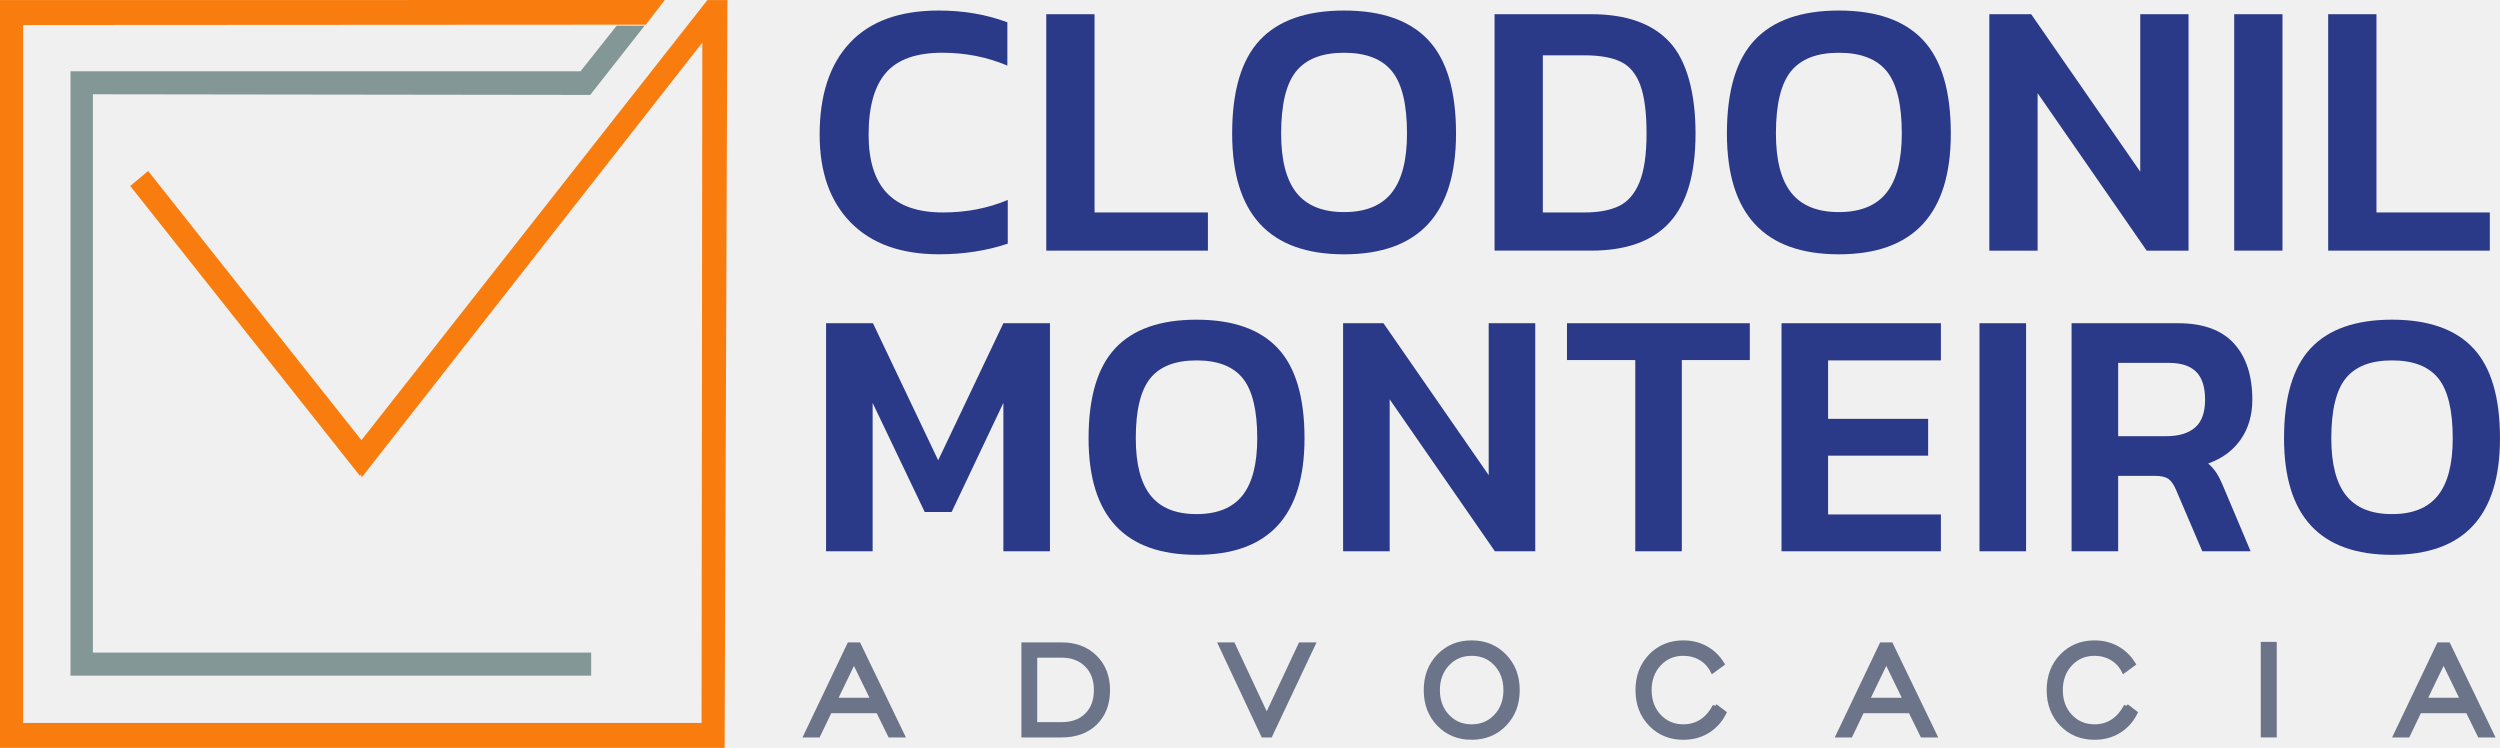
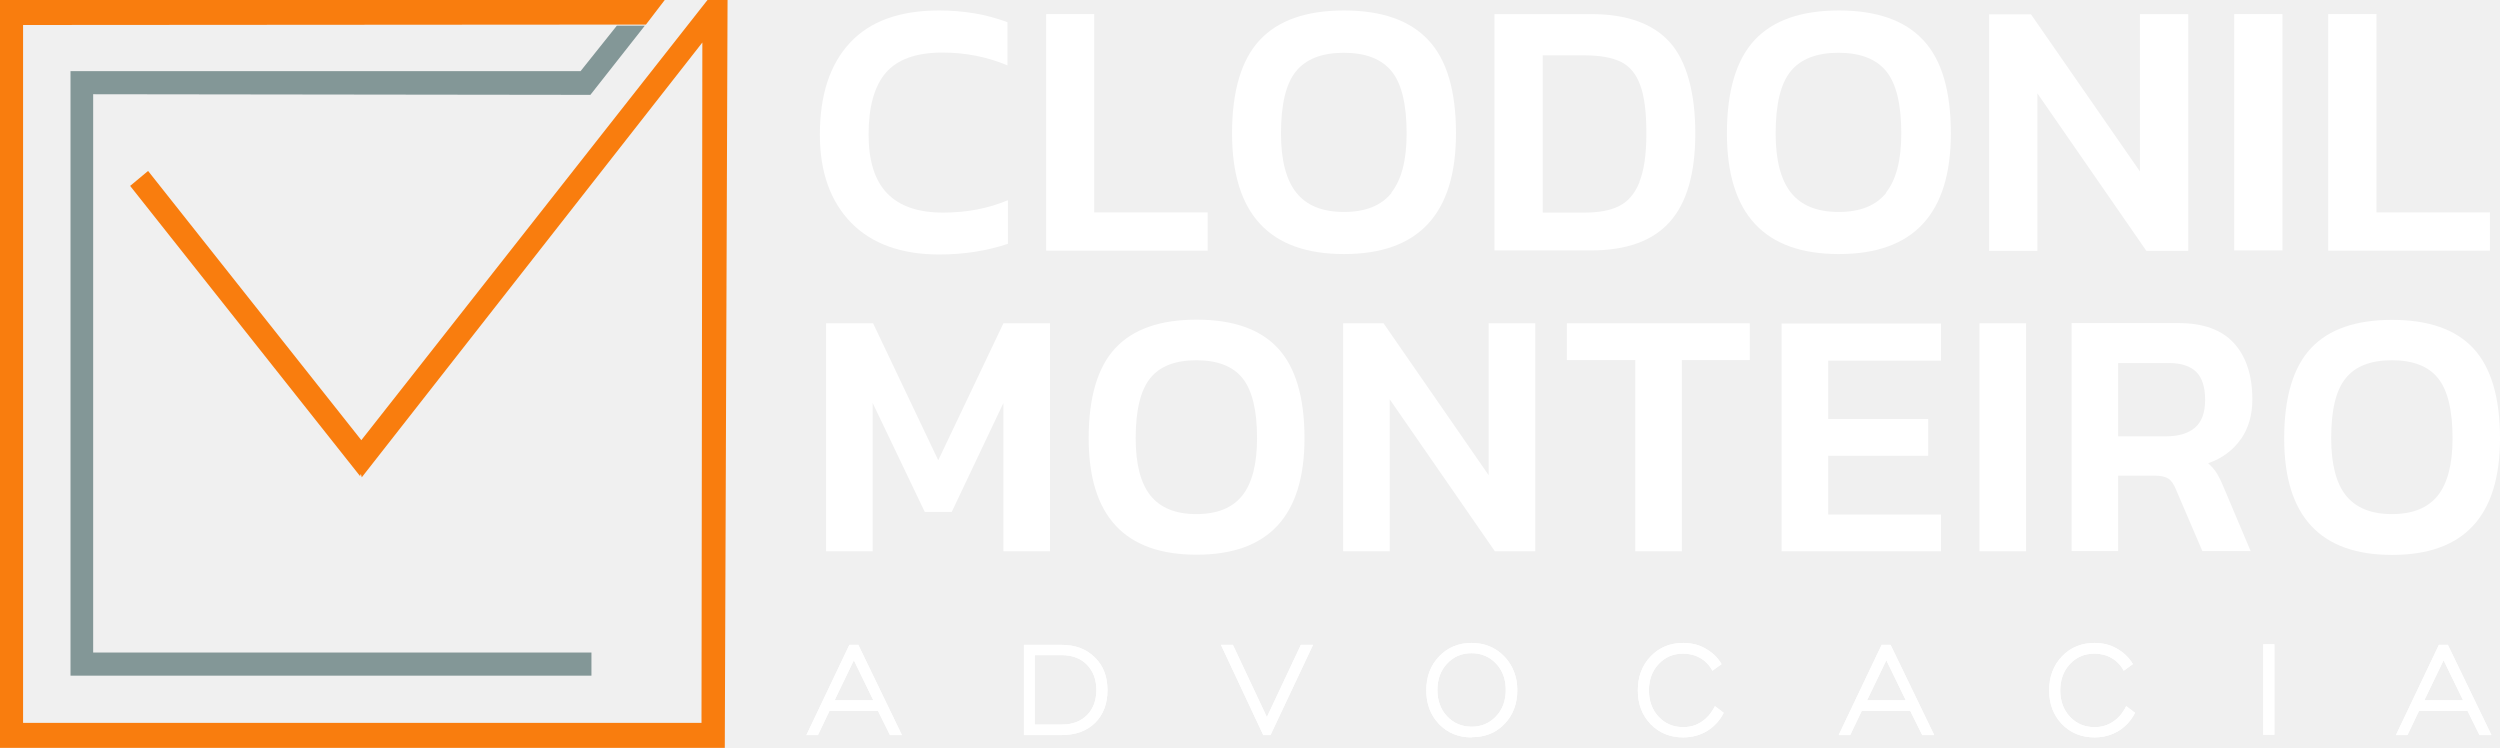
- <svg xmlns="http://www.w3.org/2000/svg" width="117" height="35" viewBox="0 0 117 35" fill="none">
-   <g clip-path="url(#clip0_629_1680)">
-     <path fill-rule="evenodd" clip-rule="evenodd" d="M113.458 32.769H115.267L114.359 30.901L113.458 32.769ZM112.133 34.397L114.147 30.178H114.572L116.609 34.397H116.054L115.496 33.262H113.225L112.681 34.397H112.133Z" fill="#6B7488" />
-     <path fill-rule="evenodd" clip-rule="evenodd" d="M113.458 32.769H115.267L114.359 30.901L113.458 32.769ZM112.133 34.397L114.147 30.178H114.572L116.609 34.397H116.054L115.496 33.262H113.225L112.681 34.397H112.133Z" stroke="#6B7488" stroke-width="0.23" stroke-miterlimit="2.61" />
-     <path d="M106.437 30.155H105.919V34.397H106.437V30.155Z" fill="#6B7488" />
-     <path d="M106.437 30.155H105.919V34.397H106.437V30.155Z" stroke="#6B7488" stroke-width="0.23" stroke-miterlimit="2.61" />
-     <path fill-rule="evenodd" clip-rule="evenodd" d="M99.506 33.051L99.918 33.364C99.73 33.731 99.471 34.014 99.142 34.211C98.816 34.408 98.444 34.507 98.025 34.507C97.41 34.507 96.902 34.298 96.5 33.882C96.1 33.466 95.899 32.938 95.899 32.297C95.899 31.656 96.1 31.126 96.502 30.71C96.904 30.294 97.412 30.085 98.024 30.085C98.404 30.085 98.751 30.169 99.064 30.34C99.376 30.511 99.631 30.755 99.826 31.07L99.398 31.384C99.269 31.132 99.083 30.933 98.84 30.791C98.597 30.649 98.325 30.577 98.025 30.577C97.564 30.577 97.182 30.74 96.879 31.065C96.577 31.39 96.425 31.801 96.425 32.296C96.425 32.793 96.576 33.204 96.879 33.528C97.182 33.851 97.564 34.013 98.025 34.013C98.348 34.013 98.634 33.931 98.884 33.768C99.135 33.605 99.341 33.366 99.506 33.05L99.506 33.051Z" fill="#6B7488" />
-     <path fill-rule="evenodd" clip-rule="evenodd" d="M99.506 33.051L99.918 33.364C99.73 33.731 99.471 34.014 99.142 34.211C98.816 34.408 98.444 34.507 98.025 34.507C97.41 34.507 96.902 34.298 96.5 33.882C96.1 33.466 95.899 32.938 95.899 32.297C95.899 31.657 96.1 31.126 96.502 30.71C96.904 30.294 97.412 30.085 98.024 30.085C98.404 30.085 98.751 30.169 99.064 30.34C99.376 30.511 99.631 30.755 99.826 31.07L99.398 31.384C99.269 31.132 99.083 30.933 98.84 30.791C98.597 30.649 98.325 30.577 98.025 30.577C97.564 30.577 97.182 30.74 96.879 31.065C96.577 31.39 96.425 31.801 96.425 32.296C96.425 32.792 96.576 33.204 96.879 33.528C97.182 33.851 97.564 34.013 98.025 34.013C98.348 34.013 98.634 33.931 98.884 33.768C99.135 33.605 99.341 33.366 99.506 33.05L99.506 33.051Z" stroke="#6B7488" stroke-width="0.23" stroke-miterlimit="2.61" />
-     <path fill-rule="evenodd" clip-rule="evenodd" d="M87.376 32.769H89.186L88.277 30.901L87.376 32.769ZM86.05 34.397L88.064 30.178H88.489L90.526 34.397H89.971L89.412 33.262H87.142L86.598 34.397H86.05Z" fill="#6B7488" />
-     <path fill-rule="evenodd" clip-rule="evenodd" d="M87.376 32.769H89.186L88.277 30.901L87.376 32.769ZM86.05 34.397L88.064 30.178H88.489L90.526 34.397H89.971L89.412 33.262H87.142L86.598 34.397H86.05Z" stroke="#6B7488" stroke-width="0.23" stroke-miterlimit="2.61" />
-     <path fill-rule="evenodd" clip-rule="evenodd" d="M80.263 33.051L80.675 33.364C80.487 33.731 80.228 34.014 79.899 34.211C79.573 34.408 79.2 34.507 78.782 34.507C78.167 34.507 77.659 34.298 77.257 33.882C76.857 33.466 76.656 32.938 76.656 32.297C76.656 31.657 76.857 31.126 77.258 30.71C77.661 30.294 78.168 30.085 78.781 30.085C79.161 30.085 79.508 30.169 79.82 30.34C80.133 30.511 80.388 30.755 80.583 31.07L80.155 31.384C80.026 31.132 79.84 30.933 79.597 30.791C79.354 30.649 79.082 30.577 78.782 30.577C78.321 30.577 77.939 30.74 77.636 31.065C77.333 31.39 77.182 31.801 77.182 32.296C77.182 32.792 77.333 33.204 77.636 33.528C77.939 33.851 78.321 34.013 78.782 34.013C79.105 34.013 79.391 33.931 79.641 33.768C79.892 33.605 80.098 33.366 80.263 33.05L80.263 33.051Z" fill="#6B7488" />
-     <path fill-rule="evenodd" clip-rule="evenodd" d="M80.263 33.051L80.675 33.364C80.487 33.731 80.228 34.014 79.899 34.211C79.573 34.408 79.2 34.507 78.782 34.507C78.167 34.507 77.659 34.298 77.257 33.882C76.857 33.466 76.656 32.938 76.656 32.297C76.656 31.657 76.857 31.126 77.258 30.71C77.661 30.294 78.168 30.085 78.781 30.085C79.161 30.085 79.508 30.169 79.82 30.34C80.133 30.511 80.388 30.755 80.583 31.07L80.155 31.384C80.026 31.132 79.84 30.933 79.597 30.791C79.354 30.649 79.082 30.577 78.782 30.577C78.321 30.577 77.939 30.74 77.636 31.065C77.333 31.39 77.182 31.801 77.182 32.296C77.182 32.792 77.333 33.204 77.636 33.528C77.939 33.851 78.321 34.013 78.782 34.013C79.105 34.013 79.391 33.931 79.641 33.768C79.892 33.605 80.098 33.366 80.263 33.05L80.263 33.051Z" stroke="#6B7488" stroke-width="0.23" stroke-miterlimit="2.61" />
-     <path fill-rule="evenodd" clip-rule="evenodd" d="M68.873 34.014C69.335 34.014 69.717 33.852 70.021 33.528C70.323 33.205 70.475 32.794 70.475 32.297C70.475 31.8 70.323 31.387 70.022 31.063C69.721 30.739 69.337 30.578 68.873 30.578C68.409 30.578 68.03 30.741 67.726 31.066C67.424 31.39 67.272 31.801 67.272 32.297C67.272 32.792 67.423 33.205 67.726 33.528C68.03 33.852 68.412 34.014 68.873 34.014ZM68.872 34.507C68.256 34.507 67.748 34.298 67.347 33.882C66.947 33.466 66.746 32.938 66.746 32.297C66.746 31.657 66.947 31.126 67.35 30.71C67.751 30.294 68.258 30.085 68.872 30.085C69.486 30.085 69.997 30.293 70.402 30.712C70.806 31.13 71.008 31.658 71.008 32.297C71.008 32.936 70.806 33.466 70.403 33.882C70.001 34.298 69.49 34.506 68.872 34.506V34.507Z" fill="#6B7488" />
-     <path fill-rule="evenodd" clip-rule="evenodd" d="M68.873 34.014C69.335 34.014 69.717 33.852 70.021 33.528C70.323 33.205 70.475 32.794 70.475 32.297C70.475 31.8 70.323 31.387 70.022 31.063C69.721 30.739 69.337 30.578 68.873 30.578C68.409 30.578 68.03 30.741 67.726 31.066C67.424 31.39 67.272 31.801 67.272 32.297C67.272 32.792 67.423 33.205 67.726 33.528C68.03 33.852 68.412 34.014 68.873 34.014ZM68.872 34.507C68.256 34.507 67.748 34.298 67.347 33.882C66.947 33.466 66.746 32.938 66.746 32.297C66.746 31.657 66.947 31.126 67.35 30.71C67.751 30.294 68.258 30.085 68.872 30.085C69.486 30.085 69.997 30.293 70.402 30.712C70.806 31.13 71.008 31.658 71.008 32.297C71.008 32.936 70.806 33.466 70.403 33.882C70.001 34.298 69.49 34.506 68.872 34.506V34.507Z" stroke="#6B7488" stroke-width="0.23" stroke-miterlimit="2.61" />
-     <path fill-rule="evenodd" clip-rule="evenodd" d="M59.442 34.397H59.122L57.141 30.178H57.696L59.282 33.559L60.868 30.178H61.434L59.442 34.397Z" fill="#6B7488" />
-     <path fill-rule="evenodd" clip-rule="evenodd" d="M59.442 34.397H59.122L57.141 30.178H57.696L59.282 33.559L60.868 30.178H61.434L59.442 34.397Z" stroke="#6B7488" stroke-width="0.23" stroke-miterlimit="2.61" />
-     <path fill-rule="evenodd" clip-rule="evenodd" d="M49.679 30.663H48.427V33.911H49.679C50.185 33.911 50.583 33.766 50.873 33.474C51.164 33.182 51.309 32.788 51.309 32.291C51.309 31.802 51.161 31.408 50.865 31.111C50.57 30.812 50.174 30.663 49.678 30.663H49.679ZM49.679 30.178C50.326 30.178 50.846 30.374 51.241 30.767C51.637 31.16 51.835 31.67 51.835 32.299C51.835 32.934 51.641 33.442 51.252 33.825C50.862 34.207 50.338 34.397 49.678 34.397H47.916V30.179H49.678L49.679 30.178Z" fill="#6B7488" />
-     <path fill-rule="evenodd" clip-rule="evenodd" d="M49.679 30.663H48.427V33.911H49.679C50.185 33.911 50.583 33.766 50.873 33.474C51.164 33.182 51.309 32.788 51.309 32.291C51.309 31.795 51.161 31.408 50.865 31.111C50.57 30.812 50.174 30.663 49.678 30.663H49.679ZM49.679 30.178C50.326 30.178 50.846 30.374 51.241 30.767C51.637 31.16 51.835 31.67 51.835 32.299C51.835 32.929 51.641 33.442 51.252 33.825C50.862 34.207 50.338 34.397 49.678 34.397H47.916V30.179H49.678L49.679 30.178Z" stroke="#6B7488" stroke-width="0.23" stroke-miterlimit="2.61" />
-     <path fill-rule="evenodd" clip-rule="evenodd" d="M39.064 32.769H40.874L39.965 30.901L39.064 32.769ZM37.739 34.397L39.753 30.178H40.177L42.214 34.397H41.659L41.101 33.262H38.83L38.286 34.397H37.739Z" fill="#6B7488" />
-     <path fill-rule="evenodd" clip-rule="evenodd" d="M39.064 32.769H40.874L39.965 30.901L39.064 32.769ZM37.739 34.397L39.753 30.178H40.177L42.214 34.397H41.659L41.101 33.262H38.83L38.286 34.397H37.739Z" stroke="#6B7488" stroke-width="0.23" stroke-miterlimit="2.61" />
-     <path d="M41.513 9.041C40.939 8.439 40.651 7.526 40.651 6.3C40.651 4.994 40.922 4.029 41.463 3.405C42.004 2.781 42.883 2.468 44.099 2.468C45.181 2.468 46.197 2.669 47.145 3.07V1.043C46.164 0.677 45.093 0.493 43.932 0.493C42.102 0.493 40.715 0.997 39.773 2.005C38.83 3.013 38.359 4.445 38.359 6.3C38.359 8.053 38.844 9.425 39.815 10.415C40.786 11.406 42.164 11.901 43.949 11.901C45.099 11.901 46.169 11.735 47.163 11.403V9.358C46.237 9.748 45.227 9.943 44.133 9.943C42.962 9.943 42.089 9.642 41.514 9.04L41.513 9.041Z" fill="#2B3A88" />
-     <path d="M51.225 0.665H48.966V11.73H56.53V9.943H51.225V0.665Z" fill="#2B3A88" />
-     <path d="M62.903 0.493C61.14 0.493 59.826 0.954 58.962 1.876C58.097 2.799 57.665 4.256 57.665 6.249C57.665 10.017 59.411 11.902 62.903 11.902C66.395 11.902 68.142 10.017 68.142 6.249C68.142 4.256 67.71 2.799 66.845 1.876C65.98 0.954 64.667 0.493 62.903 0.493ZM65.129 9.024C64.649 9.625 63.907 9.926 62.903 9.926C61.899 9.926 61.156 9.625 60.676 9.024C60.197 8.422 59.957 7.497 59.957 6.249C59.957 4.886 60.191 3.916 60.66 3.337C61.129 2.758 61.876 2.469 62.903 2.469C63.929 2.469 64.677 2.758 65.145 3.337C65.614 3.915 65.848 4.886 65.848 6.249C65.848 7.497 65.608 8.422 65.128 9.024H65.129Z" fill="#2B3A88" />
-     <path d="M74.464 0.665H69.945V11.729H74.464C76.115 11.729 77.343 11.285 78.146 10.398C78.95 9.51 79.351 8.127 79.351 6.248C79.351 4.37 78.95 2.855 78.146 1.979C77.343 1.103 76.115 0.664 74.464 0.664V0.665ZM76.732 8.517C76.514 9.055 76.199 9.428 75.786 9.633C75.374 9.839 74.827 9.943 74.146 9.943H72.205V2.589H74.146C74.871 2.589 75.44 2.69 75.853 2.89C76.266 3.09 76.57 3.454 76.765 3.981C76.96 4.507 77.058 5.263 77.058 6.248C77.058 7.234 76.949 7.978 76.732 8.517Z" fill="#2B3A88" />
-     <path d="M86.058 0.493C84.296 0.493 82.982 0.954 82.117 1.876C81.252 2.799 80.82 4.256 80.82 6.249C80.82 10.017 82.566 11.902 86.058 11.902C89.551 11.902 91.298 10.017 91.298 6.249C91.298 4.256 90.865 2.799 90 1.876C89.135 0.954 87.822 0.493 86.058 0.493ZM88.285 9.024C87.805 9.625 87.063 9.926 86.058 9.926C85.054 9.926 84.312 9.625 83.832 9.024C83.353 8.422 83.113 7.497 83.113 6.249C83.113 4.886 83.347 3.916 83.816 3.337C84.284 2.758 85.032 2.469 86.058 2.469C87.085 2.469 87.833 2.758 88.301 3.337C88.77 3.915 89.004 4.886 89.004 6.249C89.004 7.497 88.764 8.422 88.284 9.024H88.285Z" fill="#2B3A88" />
-     <path d="M100.164 8.036L95.059 0.665H93.101V11.73H95.36V4.359L100.465 11.73H102.423V0.665H100.164V8.036Z" fill="#2B3A88" />
-     <path d="M106.82 0.665H104.561V11.729H106.82V0.665Z" fill="#2B3A88" />
-     <path d="M111.218 9.943V0.665H108.959V11.73H116.524V9.943H111.218Z" fill="#2B3A88" />
-     <path d="M43.907 21.541L40.855 15.127H38.66V25.8H40.839V18.856L43.277 23.961H44.536L46.958 18.856V25.8H49.138V15.127H46.958L43.907 21.541Z" fill="#2B3A88" />
-     <path d="M55.998 14.961C54.297 14.961 53.03 15.406 52.196 16.296C51.362 17.185 50.945 18.591 50.945 20.514C50.945 24.148 52.629 25.966 55.998 25.966C59.367 25.966 61.051 24.149 61.051 20.514C61.051 18.591 60.634 17.185 59.8 16.296C58.965 15.406 57.698 14.961 55.998 14.961ZM58.145 23.19C57.682 23.77 56.966 24.06 55.997 24.06C55.028 24.06 54.313 23.77 53.85 23.19C53.387 22.61 53.155 21.718 53.155 20.513C53.155 19.198 53.381 18.262 53.834 17.703C54.286 17.145 55.007 16.867 55.997 16.867C56.987 16.867 57.709 17.145 58.16 17.703C58.613 18.262 58.839 19.198 58.839 20.513C58.839 21.717 58.607 22.61 58.145 23.19Z" fill="#2B3A88" />
-     <path d="M69.671 22.237L64.746 15.127H62.857V25.8H65.037V18.69L69.961 25.8H71.85V15.127H69.671V22.237Z" fill="#2B3A88" />
-     <path d="M73.335 16.851H76.531V25.8H78.71V16.851H81.891V15.127H73.335V16.851Z" fill="#2B3A88" />
-     <path d="M83.375 25.8H90.834V24.077H85.554V21.325H90.237V19.602H85.554V16.867H90.834V15.127H83.375V25.8Z" fill="#2B3A88" />
-     <path d="M94.82 15.127H92.64V25.8H94.82V15.127Z" fill="#2B3A88" />
-     <path d="M104.869 20.563C105.229 20.043 105.409 19.424 105.409 18.707C105.409 17.579 105.122 16.701 104.546 16.071C103.97 15.442 103.101 15.127 101.939 15.127H96.95V25.8H99.13V22.27H100.84C101.131 22.27 101.344 22.317 101.478 22.411C101.613 22.505 101.734 22.679 101.842 22.933L103.068 25.8H105.329L104.07 22.817C103.952 22.53 103.841 22.306 103.739 22.146C103.636 21.986 103.505 21.834 103.343 21.691C104 21.459 104.508 21.083 104.869 20.563L104.869 20.563ZM102.73 20.008C102.418 20.278 101.965 20.414 101.374 20.414H99.13V16.983H101.503C102.073 16.983 102.498 17.121 102.778 17.397C103.058 17.674 103.198 18.11 103.198 18.707C103.198 19.304 103.042 19.737 102.73 20.008H102.73Z" fill="#2B3A88" />
-     <path d="M115.748 16.295C114.914 15.405 113.647 14.961 111.946 14.961C110.246 14.961 108.979 15.405 108.144 16.295C107.31 17.185 106.893 18.591 106.893 20.513C106.893 24.148 108.577 25.966 111.946 25.966C115.315 25.966 116.999 24.148 116.999 20.513C116.999 18.59 116.582 17.184 115.748 16.295ZM114.094 23.19C113.631 23.77 112.916 24.06 111.946 24.06C110.977 24.06 110.262 23.77 109.799 23.19C109.336 22.61 109.105 21.718 109.105 20.513C109.105 19.198 109.33 18.262 109.783 17.703C110.235 17.145 110.956 16.867 111.946 16.867C112.937 16.867 113.658 17.145 114.11 17.703C114.562 18.262 114.788 19.198 114.788 20.513C114.788 21.717 114.556 22.61 114.094 23.19Z" fill="#2B3A88" />
-     <path fill-rule="evenodd" clip-rule="evenodd" d="M3.3 3.334H27.168L28.864 1.2H30.17L27.621 4.443L4.348 4.412V30.542H27.666V31.62H3.3V3.334Z" fill="#839797" />
-     <path d="M30.066 0.614L30.393 0.192H29.09L28.761 0.614" fill="#839797" />
-     <path fill-rule="evenodd" clip-rule="evenodd" d="M6.094 8.703L6.933 8.003L16.915 20.601L33.105 0.004H34.042L33.913 35H0V0.004L31.11 0L30.227 1.154L1.081 1.171V33.833H32.833L32.868 1.995L16.929 22.341L16.892 22.183L16.855 22.283L6.094 8.703Z" fill="#F97D0E" />
-   </g>
+ <svg xmlns="http://www.w3.org/2000/svg" version="1.1" viewBox="0 0 117 35">
  <defs>
-     <clipPath id="clip0_629_1680">
-       <rect width="117" height="35" fill="white" />
+     <style>
+       .st0, .st1 {
+         fill: #839797;
+       }
+ 
+       .st1, .st2, .st3 {
+         fill-rule: evenodd;
+       }
+ 
+       .st4, .st2 {
+         fill: #fff;
+       }
+ 
+       .st5 {
+         fill: none;
+       }
+ 
+       .st6 {
+         display: none;
+       }
+ 
+       .st3 {
+         fill: #f97d0e;
+       }
+ 
+       .st7 {
+         fill: #214474;
+       }
+ 
+       .st8 {
+         clip-path: url(#clippath);
+       }
+     </style>
+     <clipPath id="clippath">
+       <rect class="st5" width="117" height="35" />
    </clipPath>
  </defs>
+   <g id="Camada_2" class="st6">
+     <rect class="st7" x="35.1" width="81.9" height="35" />
+   </g>
+   <g id="Camada_1">
+     <g class="st8">
+       <g>
+         <path class="st2" d="M113.46,32.77h1.81l-.91-1.87-.9,1.87ZM112.13,34.4l2.01-4.22h.42l2.04,4.22h-.56l-.56-1.13h-2.27l-.54,1.13h-.55Z" />
+         <path class="st4" d="M113.46,32.77h1.81l-.91-1.87-.9,1.87ZM112.13,34.4l2.01-4.22h.42l2.04,4.22h-.56l-.56-1.13h-2.27l-.54,1.13h-.55Z" />
+         <path class="st4" d="M106.44,30.15h-.52v4.24h.52v-4.24Z" />
+         <path class="st4" d="M106.44,30.15h-.52v4.24h.52v-4.24Z" />
+         <path class="st2" d="M99.51,33.05l.41.31c-.19.37-.45.65-.78.85-.33.2-.7.3-1.12.3-.61,0-1.12-.21-1.52-.62-.4-.42-.6-.94-.6-1.58s.2-1.17.6-1.59c.4-.42.91-.63,1.52-.63.38,0,.73.08,1.04.26.31.17.57.41.76.73l-.43.31c-.13-.25-.32-.45-.56-.59-.24-.14-.51-.21-.81-.21-.46,0-.84.16-1.15.49-.3.32-.45.74-.45,1.23s.15.91.45,1.23c.3.32.68.49,1.15.49.32,0,.61-.08.86-.25.25-.16.46-.4.62-.72h0Z" />
+         <path class="st4" d="M99.51,33.05l.41.31c-.19.37-.45.65-.78.85-.33.2-.7.3-1.12.3-.61,0-1.12-.21-1.52-.62-.4-.42-.6-.94-.6-1.58s.2-1.17.6-1.59c.4-.42.91-.63,1.52-.63.38,0,.73.08,1.04.26.31.17.57.41.76.73l-.43.31c-.13-.25-.32-.45-.56-.59-.24-.14-.51-.21-.81-.21-.46,0-.84.16-1.15.49-.3.32-.45.74-.45,1.23s.15.91.45,1.23c.3.32.68.49,1.15.49.32,0,.61-.08.86-.25.25-.16.46-.4.62-.72h0Z" />
+         <path class="st2" d="M87.38,32.77h1.81l-.91-1.87-.9,1.87ZM86.05,34.4l2.01-4.22h.42l2.04,4.22h-.56l-.56-1.13h-2.27l-.54,1.13h-.55Z" />
+         <path class="st4" d="M87.38,32.77h1.81l-.91-1.87-.9,1.87ZM86.05,34.4l2.01-4.22h.42l2.04,4.22h-.56l-.56-1.13h-2.27l-.54,1.13h-.55Z" />
+         <path class="st2" d="M80.26,33.05l.41.31c-.19.37-.45.65-.78.85-.33.2-.7.3-1.12.3-.61,0-1.12-.21-1.52-.62-.4-.42-.6-.94-.6-1.58s.2-1.17.6-1.59c.4-.42.91-.63,1.52-.63.38,0,.73.08,1.04.26.31.17.57.41.76.73l-.43.31c-.13-.25-.32-.45-.56-.59-.24-.14-.51-.21-.81-.21-.46,0-.84.16-1.15.49-.3.32-.45.74-.45,1.23s.15.91.45,1.23c.3.32.68.49,1.15.49.32,0,.61-.08.86-.25.25-.16.46-.4.62-.72h0Z" />
+         <path class="st4" d="M80.26,33.05l.41.31c-.19.37-.45.65-.78.85-.33.2-.7.3-1.12.3-.61,0-1.12-.21-1.52-.62-.4-.42-.6-.94-.6-1.58s.2-1.17.6-1.59c.4-.42.91-.63,1.52-.63.38,0,.73.08,1.04.26.31.17.57.41.76.73l-.43.31c-.13-.25-.32-.45-.56-.59-.24-.14-.51-.21-.81-.21-.46,0-.84.16-1.15.49-.3.32-.45.74-.45,1.23s.15.91.45,1.23c.3.32.68.49,1.15.49.32,0,.61-.08.86-.25.25-.16.46-.4.62-.72h0Z" />
+         <path class="st2" d="M68.87,34.01c.46,0,.84-.16,1.15-.49.3-.32.45-.73.45-1.23s-.15-.91-.45-1.23c-.3-.32-.68-.49-1.15-.49s-.84.16-1.15.49c-.3.32-.45.74-.45,1.23s.15.91.45,1.23c.3.32.69.49,1.15.49ZM68.87,34.51c-.62,0-1.12-.21-1.52-.62-.4-.42-.6-.94-.6-1.58s.2-1.17.6-1.59c.4-.42.91-.63,1.52-.63s1.12.21,1.53.63c.4.42.61.95.61,1.58s-.2,1.17-.6,1.58c-.4.42-.91.62-1.53.62h0Z" />
+         <path class="st4" d="M68.87,34.01c.46,0,.84-.16,1.15-.49.3-.32.45-.73.45-1.23s-.15-.91-.45-1.23c-.3-.32-.68-.49-1.15-.49s-.84.16-1.15.49c-.3.32-.45.74-.45,1.23s.15.91.45,1.23c.3.32.69.49,1.15.49ZM68.87,34.51c-.62,0-1.12-.21-1.52-.62-.4-.42-.6-.94-.6-1.58s.2-1.17.6-1.59c.4-.42.91-.63,1.52-.63s1.12.21,1.53.63c.4.42.61.95.61,1.58s-.2,1.17-.6,1.58c-.4.42-.91.62-1.53.62h0Z" />
+         <path class="st2" d="M59.44,34.4h-.32l-1.98-4.22h.56l1.59,3.38,1.59-3.38h.57l-1.99,4.22Z" />
+         <path class="st4" d="M59.44,34.4h-.32l-1.98-4.22h.56l1.59,3.38,1.59-3.38h.57l-1.99,4.22Z" />
+         <path class="st2" d="M49.68,30.66h-1.25v3.25h1.25c.51,0,.9-.15,1.19-.44.29-.29.44-.69.44-1.18s-.15-.88-.44-1.18c-.29-.3-.69-.45-1.19-.45h0ZM49.68,30.18c.65,0,1.17.2,1.56.59.4.39.59.9.59,1.53s-.19,1.14-.58,1.53c-.39.38-.91.57-1.57.57h-1.76v-4.22h1.76Z" />
+         <path class="st4" d="M49.68,30.66h-1.25v3.25h1.25c.51,0,.9-.15,1.19-.44.29-.29.44-.69.44-1.18s-.15-.88-.44-1.18c-.29-.3-.69-.45-1.19-.45h0ZM49.68,30.18c.65,0,1.17.2,1.56.59.4.39.59.9.59,1.53s-.19,1.14-.58,1.53c-.39.38-.91.57-1.57.57h-1.76v-4.22h1.76Z" />
+         <path class="st2" d="M39.06,32.77h1.81l-.91-1.87-.9,1.87ZM37.74,34.4l2.01-4.22h.42l2.04,4.22h-.56l-.56-1.13h-2.27l-.54,1.13h-.55Z" />
+         <path class="st4" d="M39.06,32.77h1.81l-.91-1.87-.9,1.87ZM37.74,34.4l2.01-4.22h.42l2.04,4.22h-.56l-.56-1.13h-2.27l-.54,1.13h-.55Z" />
+         <path class="st4" d="M41.51,9.04c-.57-.6-.86-1.51-.86-2.74,0-1.31.27-2.27.81-2.9.54-.62,1.42-.94,2.64-.94,1.08,0,2.1.2,3.05.6V1.04c-.98-.37-2.05-.55-3.21-.55-1.83,0-3.22.5-4.16,1.51-.94,1.01-1.41,2.44-1.41,4.3,0,1.75.49,3.12,1.46,4.12.97.99,2.35,1.49,4.13,1.49,1.15,0,2.22-.17,3.21-.5v-2.04c-.93.39-1.94.58-3.03.58-1.17,0-2.04-.3-2.62-.9h0Z" />
+         <path class="st4" d="M51.22.66h-2.26v11.07h7.56v-1.79h-5.31V.66Z" />
+         <path class="st4" d="M62.9.49c-1.76,0-3.08.46-3.94,1.38-.86.92-1.3,2.38-1.3,4.37,0,3.77,1.75,5.65,5.24,5.65s5.24-1.88,5.24-5.65c0-1.99-.43-3.45-1.3-4.37-.86-.92-2.18-1.38-3.94-1.38ZM65.13,9.02c-.48.6-1.22.9-2.23.9s-1.75-.3-2.23-.9c-.48-.6-.72-1.53-.72-2.77,0-1.36.23-2.33.7-2.91.47-.58,1.22-.87,2.24-.87s1.77.29,2.24.87c.47.58.7,1.55.7,2.91,0,1.25-.24,2.17-.72,2.77h0Z" />
+         <path class="st4" d="M74.46.66h-4.52v11.06h4.52c1.65,0,2.88-.44,3.68-1.33.8-.89,1.2-2.27,1.2-4.15s-.4-3.39-1.2-4.27c-.8-.88-2.03-1.31-3.68-1.31h0ZM76.73,8.52c-.22.54-.53.91-.95,1.12-.41.21-.96.31-1.64.31h-1.94V2.59h1.94c.73,0,1.29.1,1.71.3.41.2.72.56.91,1.09.2.53.29,1.28.29,2.27s-.11,1.73-.33,2.27Z" />
+         <path class="st4" d="M86.06.49c-1.76,0-3.08.46-3.94,1.38-.86.92-1.3,2.38-1.3,4.37,0,3.77,1.75,5.65,5.24,5.65s5.24-1.88,5.24-5.65c0-1.99-.43-3.45-1.3-4.37-.86-.92-2.18-1.38-3.94-1.38ZM88.28,9.02c-.48.6-1.22.9-2.23.9s-1.75-.3-2.23-.9c-.48-.6-.72-1.53-.72-2.77,0-1.36.23-2.33.7-2.91.47-.58,1.22-.87,2.24-.87s1.77.29,2.24.87c.47.58.7,1.55.7,2.91,0,1.25-.24,2.17-.72,2.77h0Z" />
+         <path class="st4" d="M100.16,8.04l-5.11-7.37h-1.96v11.07h2.26v-7.37l5.1,7.37h1.96V.66h-2.26v7.37Z" />
+         <path class="st4" d="M106.82.66h-2.26v11.06h2.26V.66Z" />
+         <path class="st4" d="M111.22,9.94V.66h-2.26v11.07h7.57v-1.79h-5.31Z" />
+         <path class="st4" d="M43.91,21.54l-3.05-6.41h-2.2v10.67h2.18v-6.94l2.44,5.1h1.26l2.42-5.1v6.94h2.18v-10.67h-2.18l-3.05,6.41Z" />
+         <path class="st4" d="M56,14.96c-1.7,0-2.97.44-3.8,1.33-.83.89-1.25,2.3-1.25,4.22,0,3.63,1.68,5.45,5.05,5.45s5.05-1.82,5.05-5.45c0-1.92-.42-3.33-1.25-4.22-.83-.89-2.1-1.33-3.8-1.33ZM58.14,23.19c-.46.58-1.18.87-2.15.87s-1.68-.29-2.15-.87c-.46-.58-.69-1.47-.69-2.68,0-1.32.23-2.25.68-2.81.45-.56,1.17-.84,2.16-.84s1.71.28,2.16.84c.45.56.68,1.49.68,2.81,0,1.2-.23,2.1-.69,2.68Z" />
+         <path class="st4" d="M69.67,22.24l-4.92-7.11h-1.89v10.67h2.18v-7.11l4.92,7.11h1.89v-10.67h-2.18v7.11Z" />
+         <path class="st4" d="M73.33,16.85h3.2v8.95h2.18v-8.95h3.18v-1.72h-8.56v1.72Z" />
+         <path class="st4" d="M83.38,25.8h7.46v-1.72h-5.28v-2.75h4.68v-1.72h-4.68v-2.73h5.28v-1.74h-7.46v10.67Z" />
+         <path class="st4" d="M94.82,15.13h-2.18v10.67h2.18v-10.67Z" />
+         <path class="st4" d="M104.87,20.56c.36-.52.54-1.14.54-1.86,0-1.13-.29-2.01-.86-2.64-.58-.63-1.44-.94-2.61-.94h-4.99v10.67h2.18v-3.53h1.71c.29,0,.5.05.64.14.14.09.26.27.36.52l1.23,2.87h2.26l-1.26-2.98c-.12-.29-.23-.51-.33-.67-.1-.16-.23-.31-.4-.46.66-.23,1.17-.61,1.53-1.13h0ZM102.73,20.01c-.31.27-.77.41-1.36.41h-2.24v-3.43h2.37c.57,0,1,.14,1.28.41.28.28.42.71.42,1.31s-.16,1.03-.47,1.3h0Z" />
+         <path class="st4" d="M115.75,16.3c-.83-.89-2.1-1.33-3.8-1.33s-2.97.44-3.8,1.33c-.83.89-1.25,2.3-1.25,4.22,0,3.63,1.68,5.45,5.05,5.45s5.05-1.82,5.05-5.45c0-1.92-.42-3.33-1.25-4.22ZM114.09,23.19c-.46.58-1.18.87-2.15.87s-1.68-.29-2.15-.87c-.46-.58-.69-1.47-.69-2.68,0-1.32.22-2.25.68-2.81.45-.56,1.17-.84,2.16-.84s1.71.28,2.16.84c.45.56.68,1.49.68,2.81,0,1.2-.23,2.1-.69,2.68Z" />
+         <path class="st1" d="M3.3,3.33h23.87l1.7-2.13h1.31l-2.55,3.24-23.27-.03v26.13h23.32v1.08H3.3V3.33Z" />
+         <path class="st0" d="M30.07.61l.33-.42h-1.3l-.33.42" />
+         <path class="st3" d="M6.09,8.7l.84-.7,9.98,12.6L33.11,0h.94l-.13,35H0V0h31.11s-.88,1.15-.88,1.15l-29.15.02v32.66h31.75l.04-31.84-15.94,20.35-.04-.16-.04.1L6.09,8.7Z" />
+       </g>
+     </g>
+   </g>
</svg>
